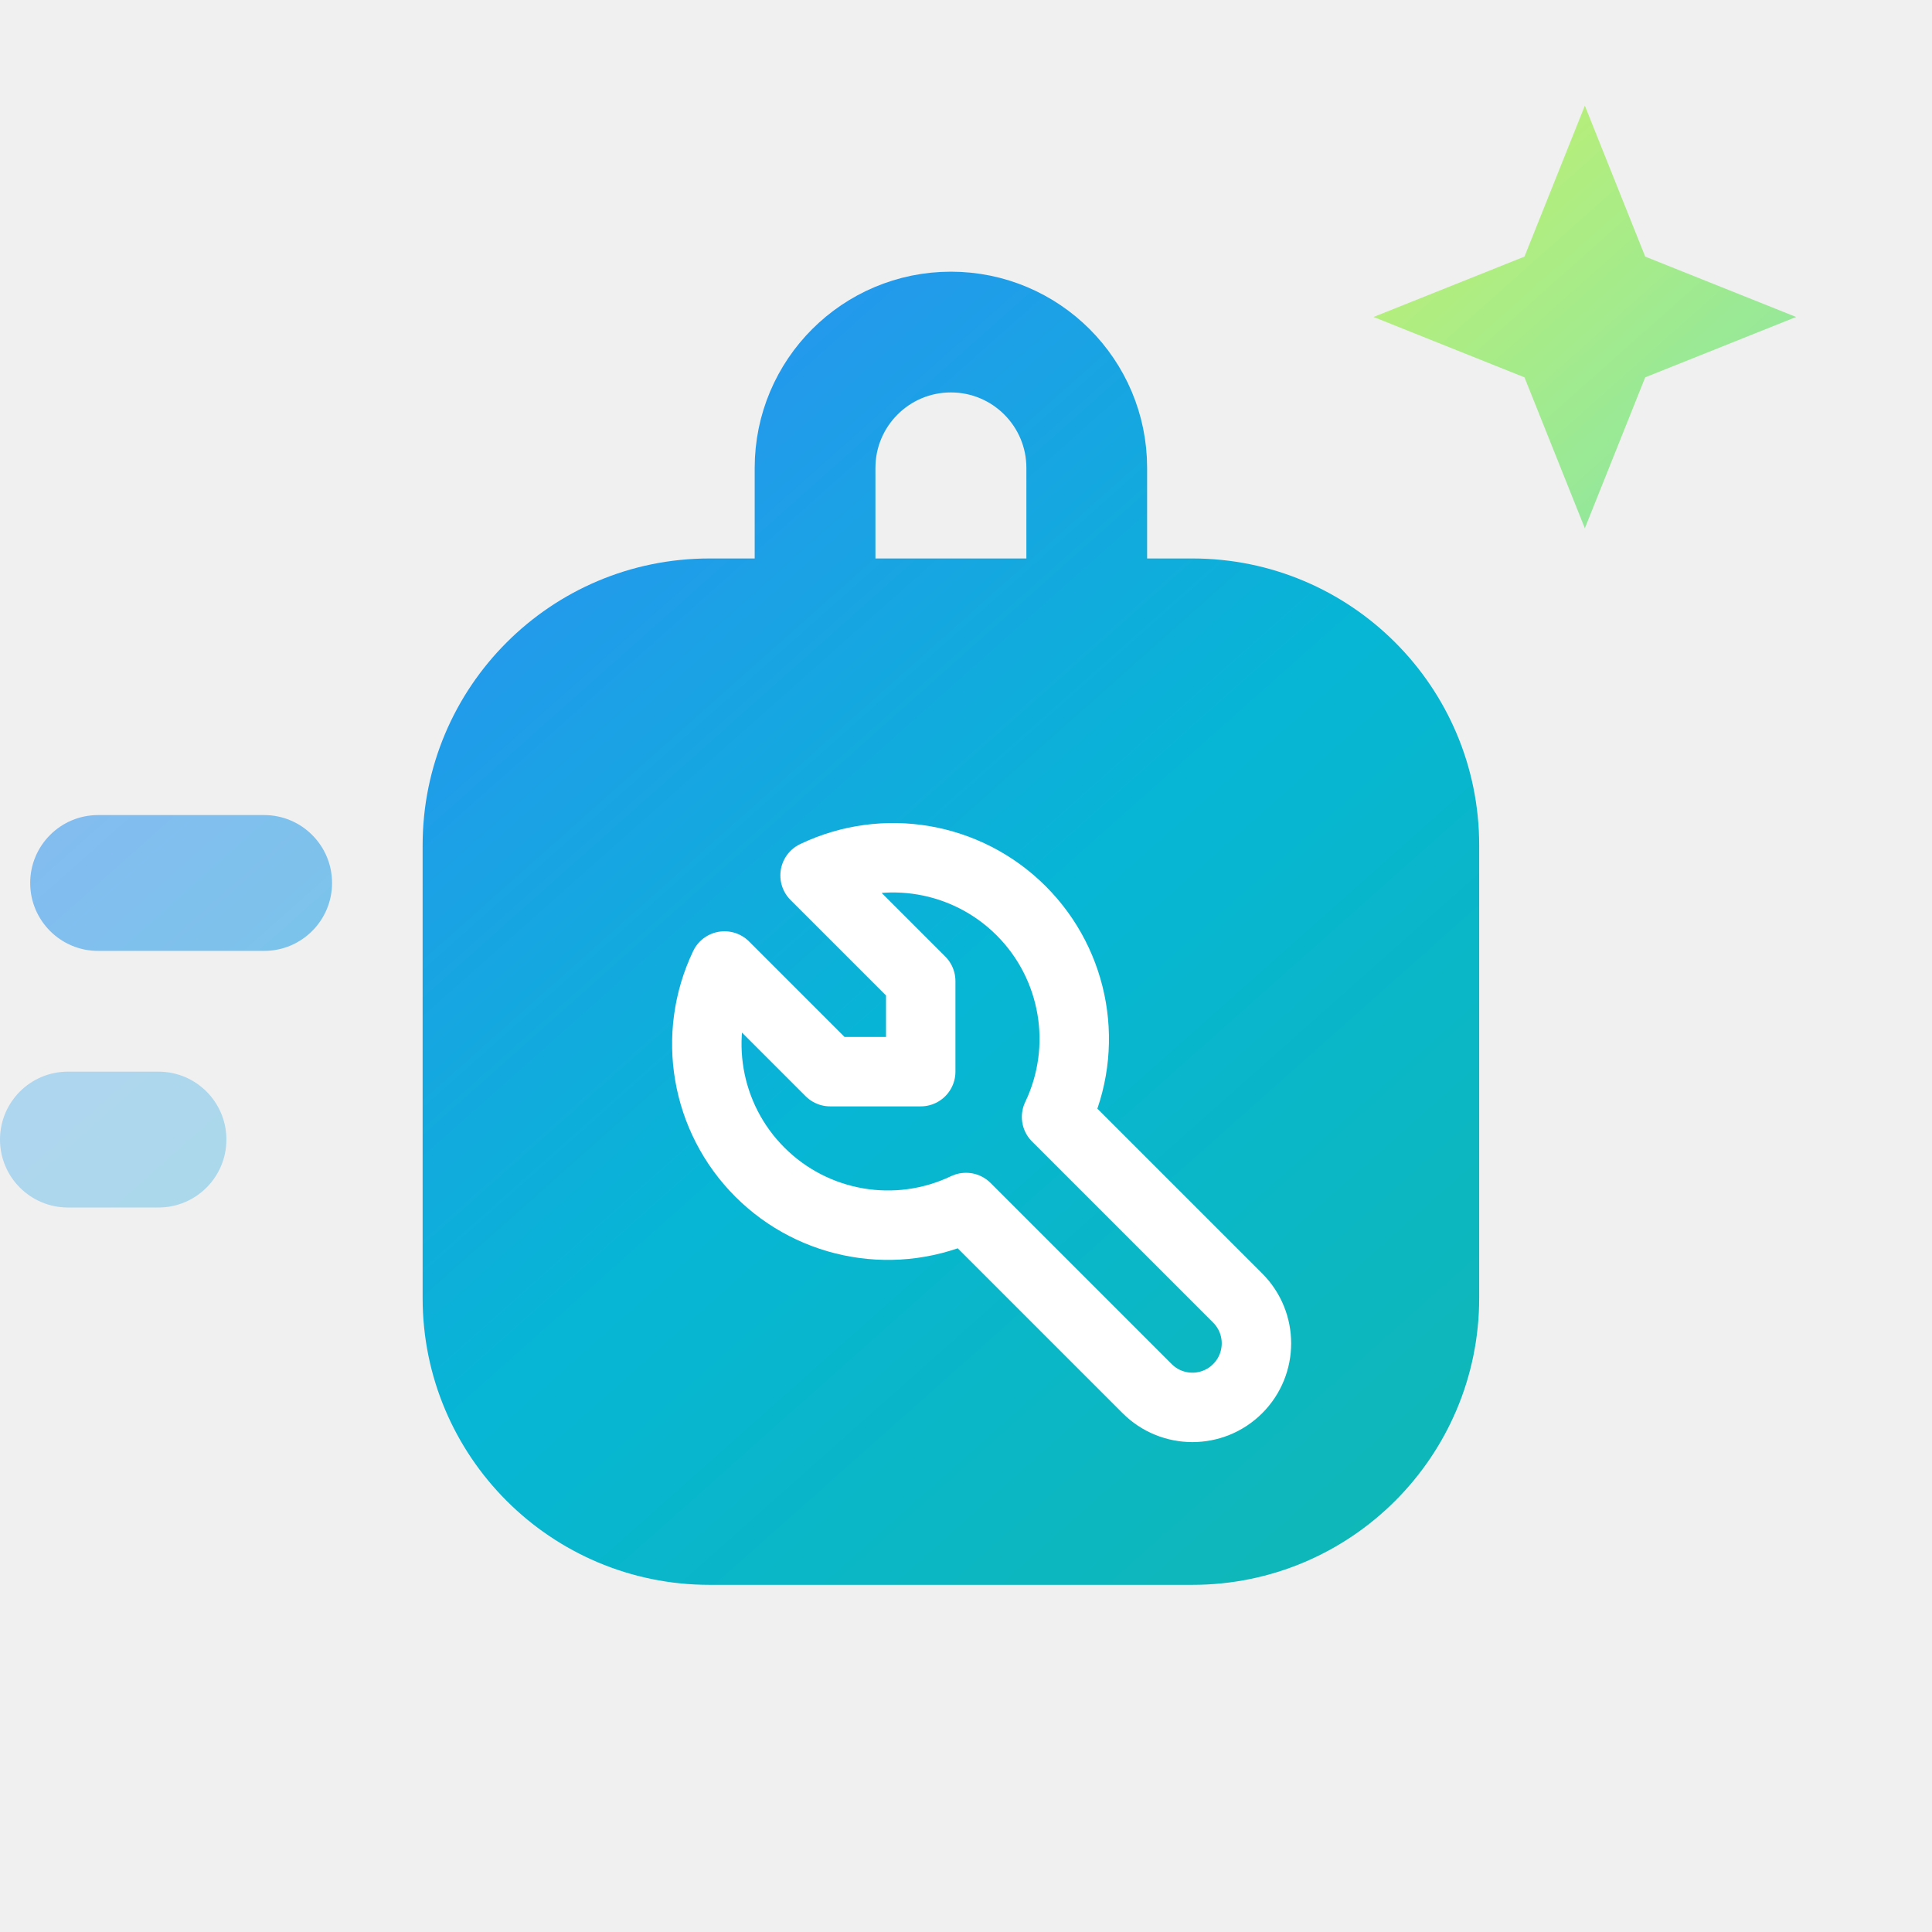
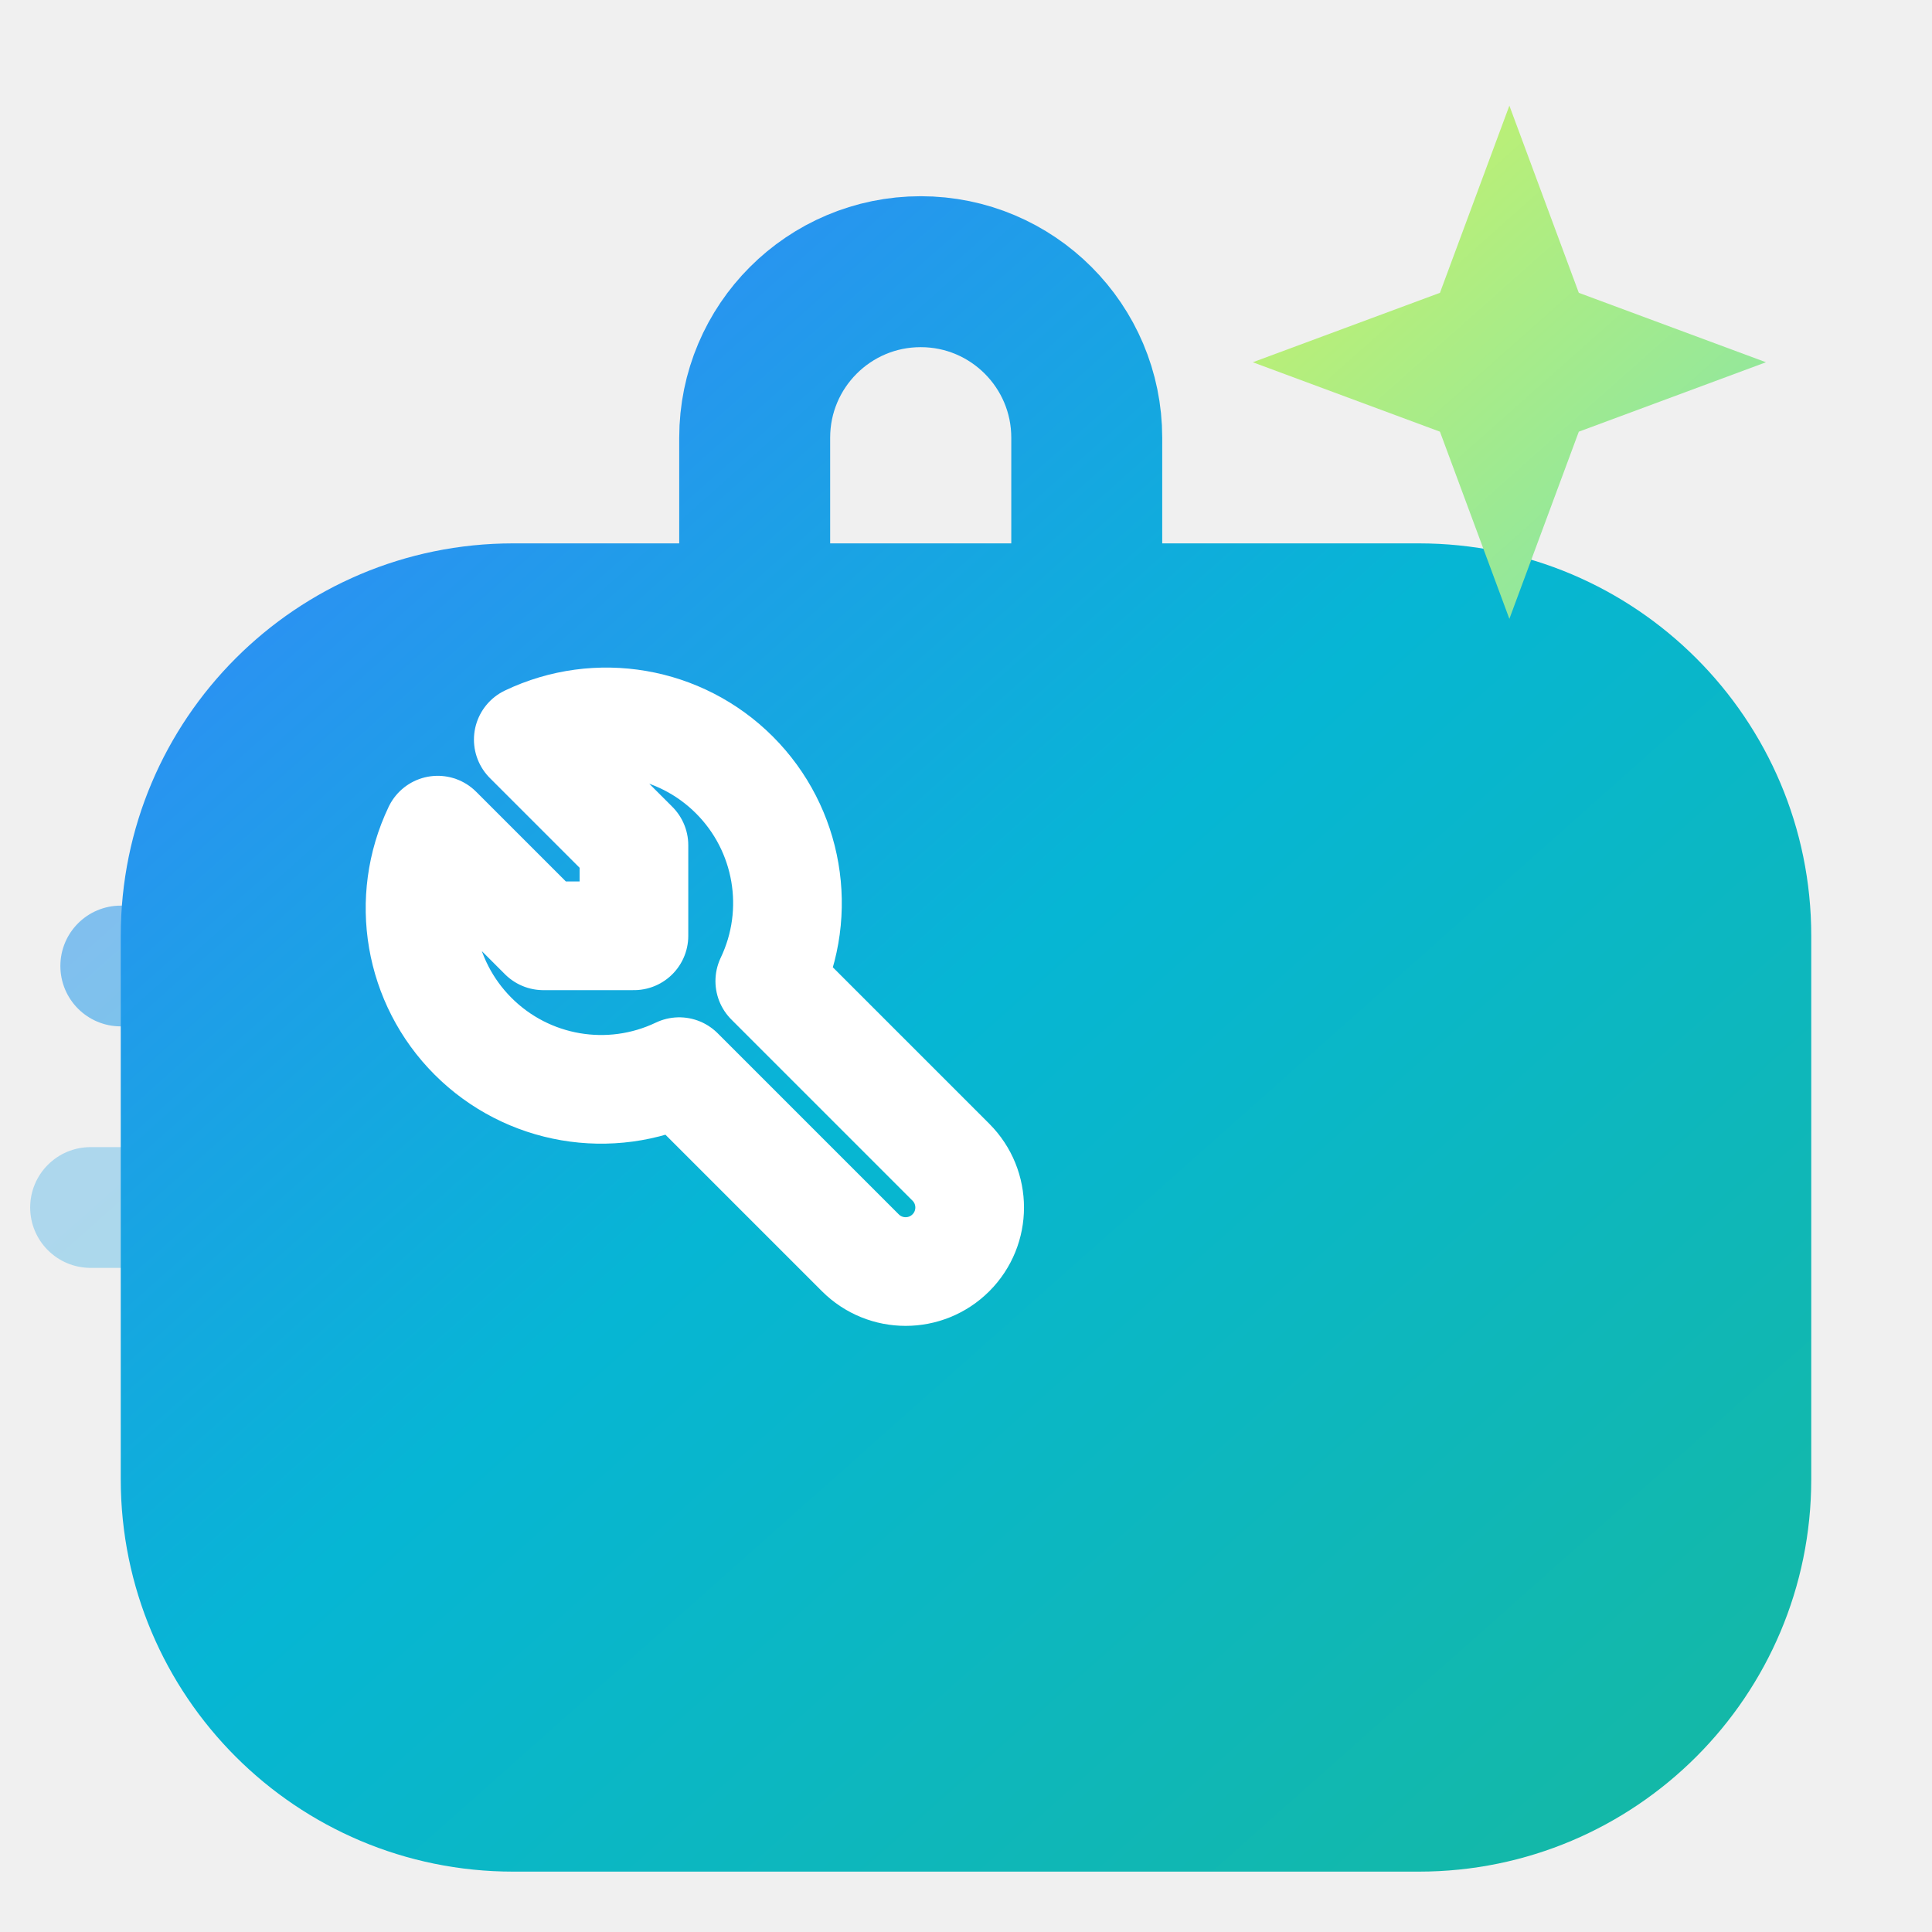
<svg xmlns="http://www.w3.org/2000/svg" viewBox="0 0 64 64" fill="none" role="img" aria-label="Jinzhai Tools">
  <defs>
    <linearGradient id="jzMarkGradient" x1="8" y1="6" x2="56" y2="60" gradientUnits="userSpaceOnUse">
      <stop stop-color="#3B82FF" />
      <stop offset="0.5" stop-color="#06B6D4" />
      <stop offset="1" stop-color="#14B8A6" />
    </linearGradient>
    <linearGradient id="jzMarkStar" x1="45" y1="2" x2="61" y2="20" gradientUnits="userSpaceOnUse">
      <stop stop-color="#C8F26A" />
      <stop offset="1" stop-color="#7DE3B0" />
    </linearGradient>
  </defs>
-   <rect x="1" y="27" width="10" height="4.5" rx="2.25" fill="url(#jzMarkGradient)" opacity="0.55" />
-   <rect x="0" y="35.5" width="7.5" height="4.5" rx="2.25" fill="url(#jzMarkGradient)" opacity="0.32" />
-   <path d="M27 19.5v-4a4.5 4.5 0 0 1 9 0v4" stroke="url(#jzMarkGradient)" stroke-width="4" stroke-linecap="round" />
-   <rect x="14" y="18.5" width="35" height="34" rx="9.5" fill="url(#jzMarkGradient)" />
-   <g transform="translate(20.5 25.5)" stroke="#ffffff" stroke-width="2.3" stroke-linecap="round" stroke-linejoin="round" fill="none">
+   <rect x="2" y="30" width="9" height="4" rx="2" fill="url(#jzMarkGradient)" opacity="0.55" />
+   <rect x="1" y="38" width="6.5" height="4" rx="2" fill="url(#jzMarkGradient)" opacity="0.32" />
+   <path d="M25 20v-5.5a5.5 5.5 0 0 1 11 0V20" stroke="url(#jzMarkGradient)" stroke-width="5" stroke-linecap="round" />
+   <rect x="4" y="18" width="56" height="44" rx="13" fill="url(#jzMarkGradient)" />
+   <g transform="translate(11 21)" stroke="#ffffff" stroke-width="3.6" stroke-linecap="round" stroke-linejoin="round" fill="none">
    <path d="M7 10h3v-3l-3.5-3.5a6 6 0 0 1 8 8l6 6a2 2 0 0 1-3 3l-6-6a6 6 0 0 1-8-8l3.5 3.5" />
  </g>
-   <path d="M52.5 3.5l2 5 5 2-5 2-2 5-2-5-5-2 5-2 2-5Z" fill="url(#jzMarkStar)" />
+   <path d="M50 3.5l2.3 6.2 6.2 2.3-6.2 2.3-2.3 6.2-2.3-6.2-6.2-2.3 6.2-2.3 2.3-6.2Z" fill="url(#jzMarkStar)" />
</svg>
